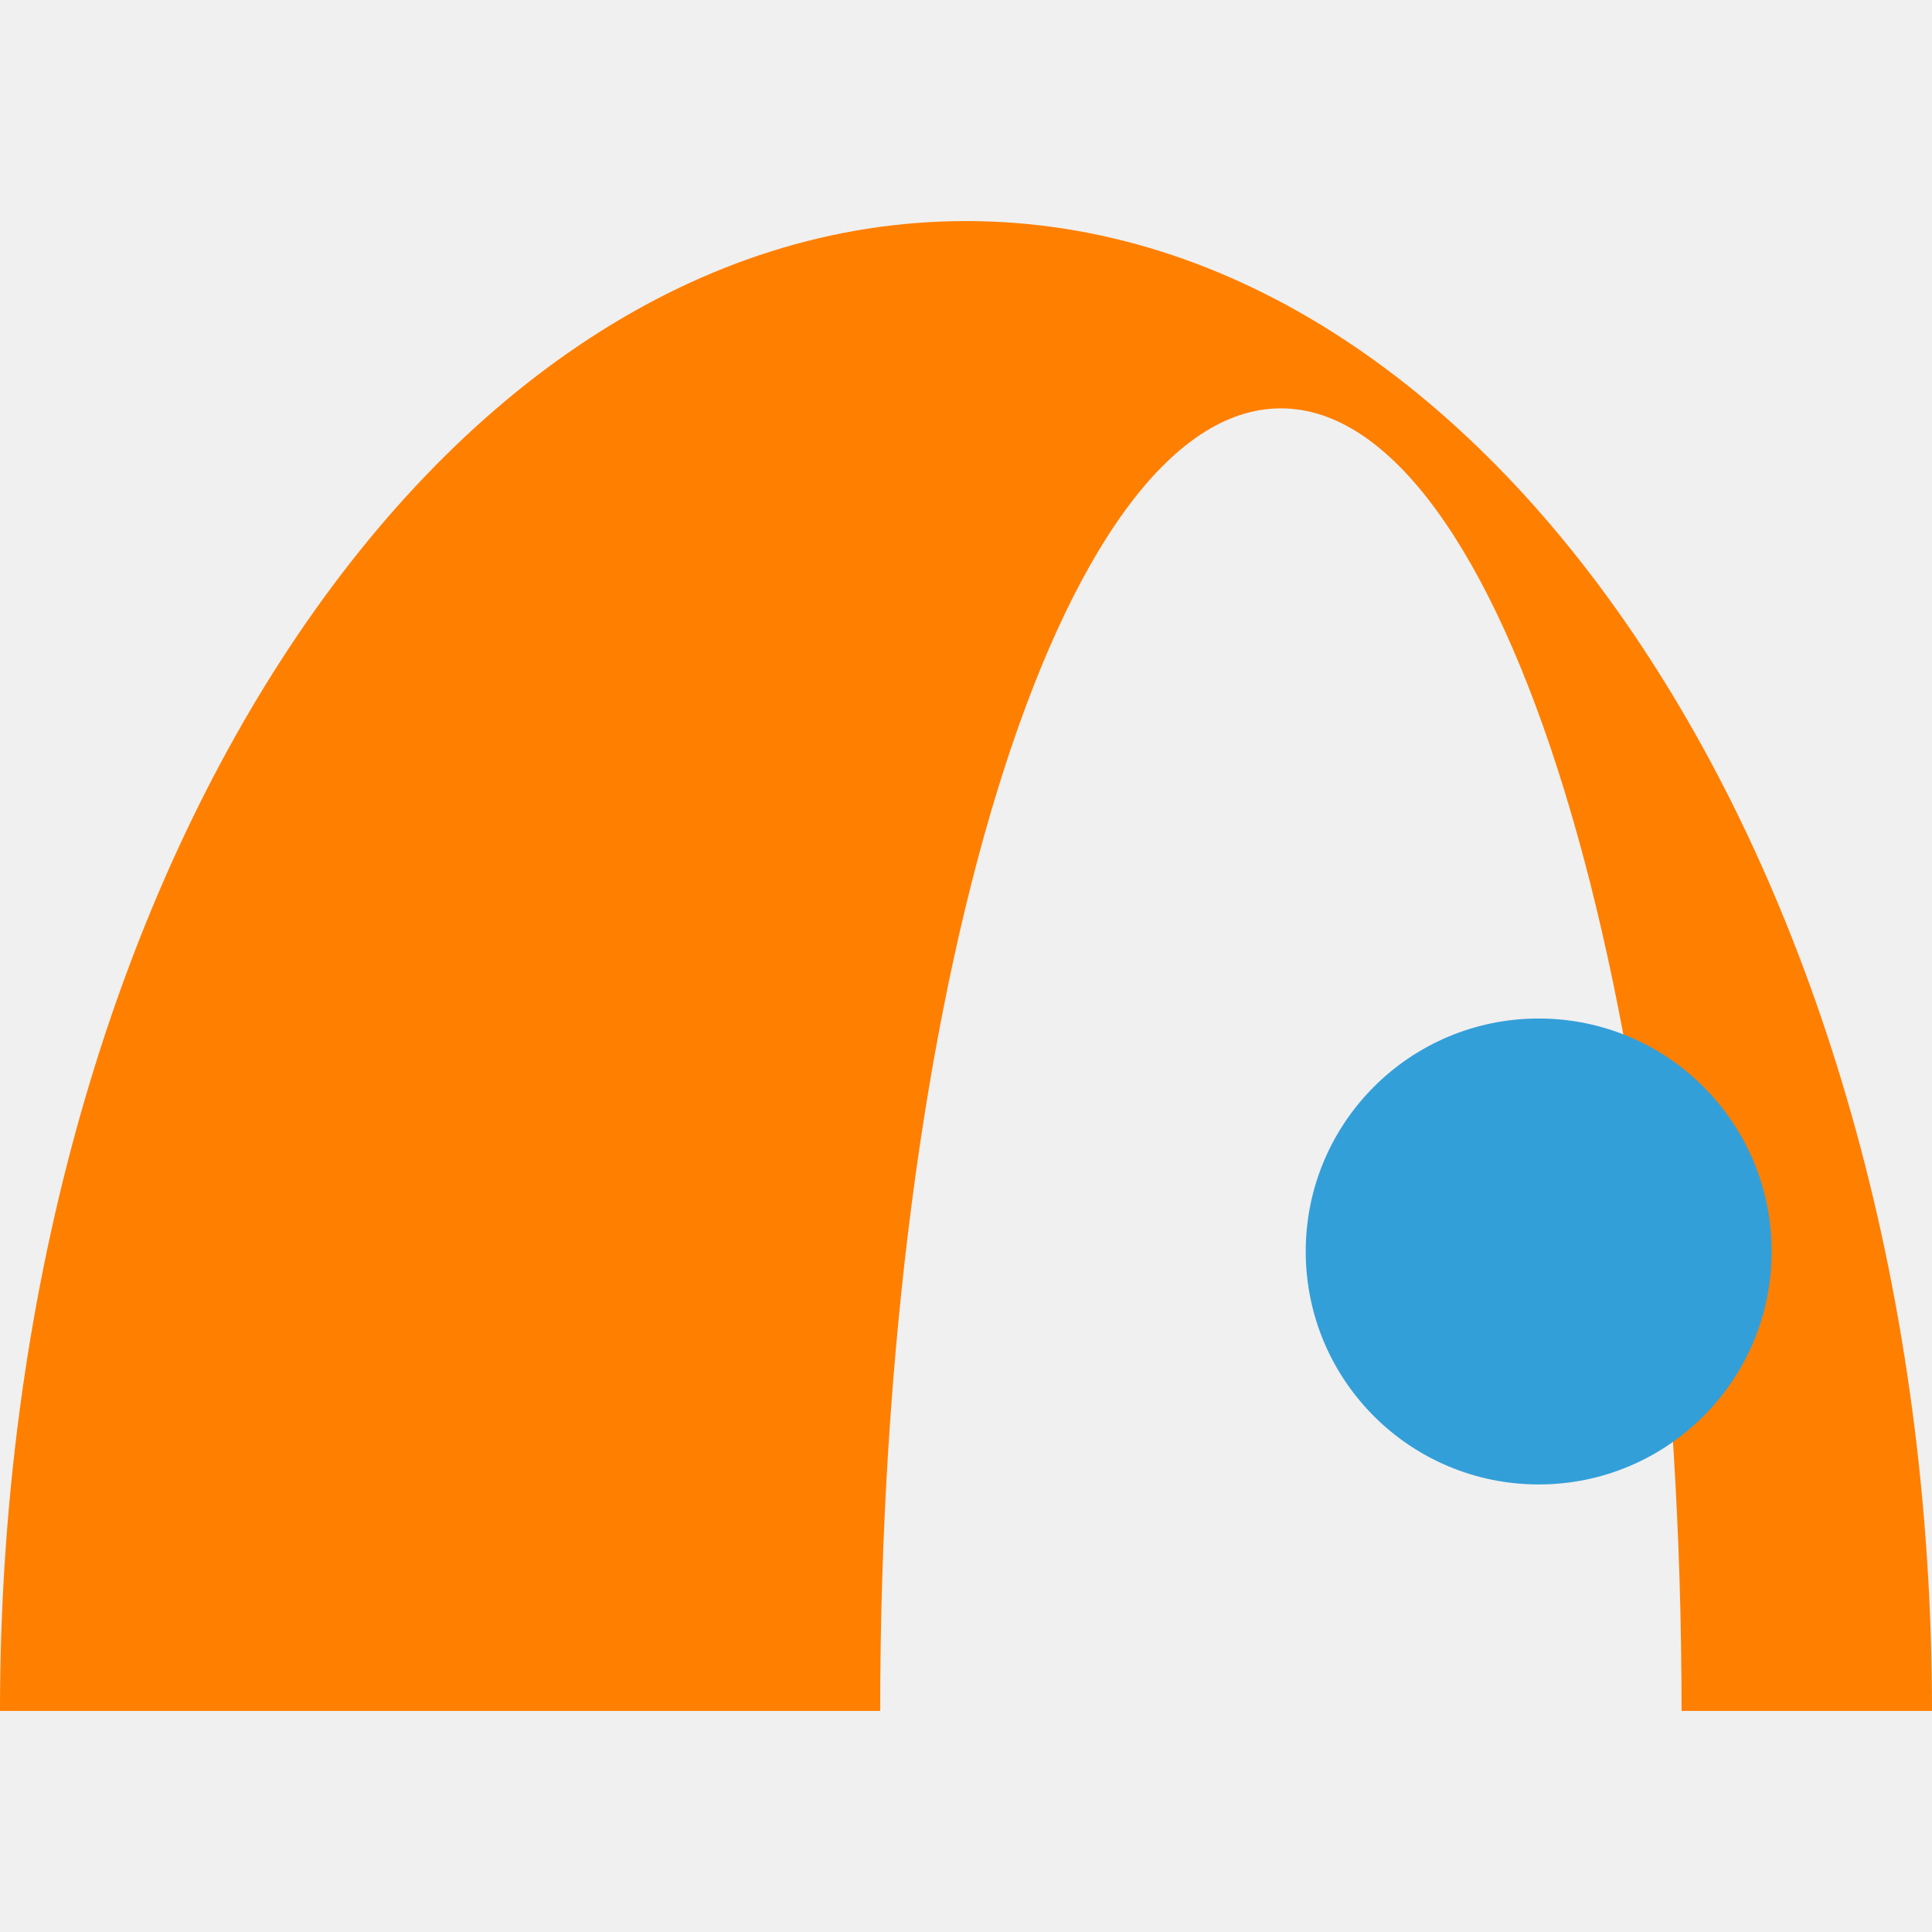
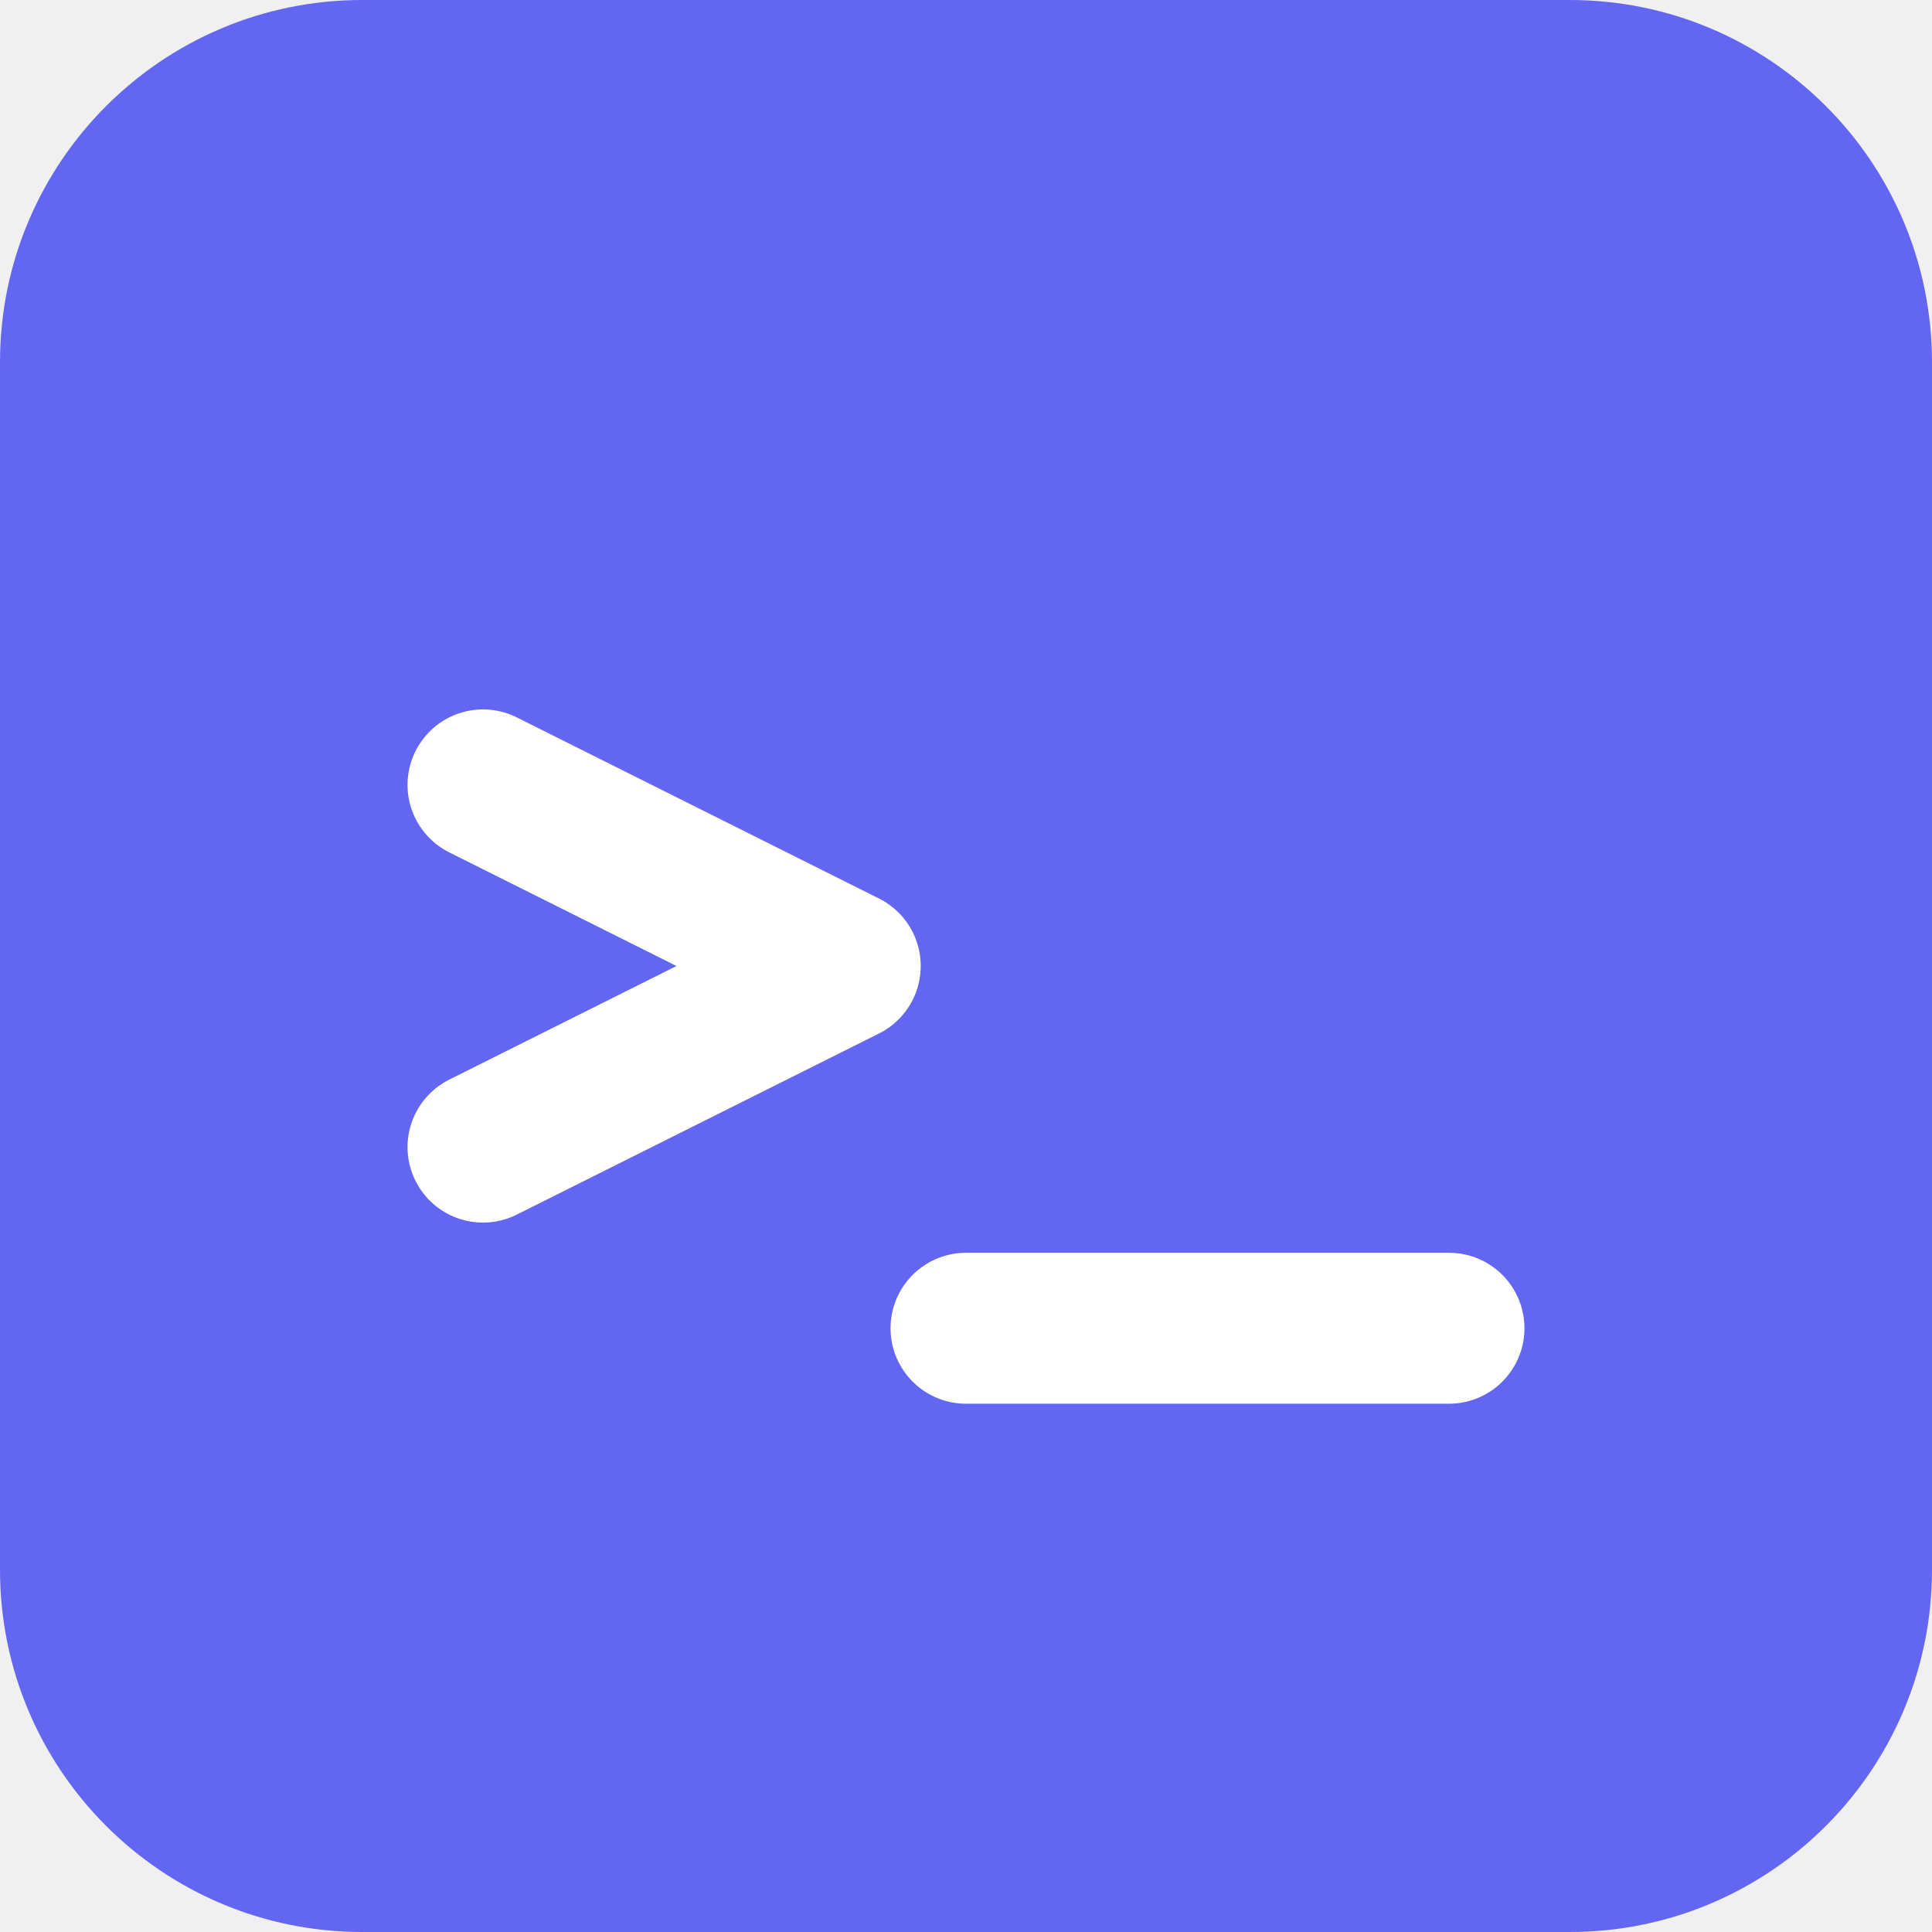
- <svg xmlns="http://www.w3.org/2000/svg" viewBox="30.12 20.09 128.21 128.21">
-   <path fill="#ff7f00" d="M158.33,133.63c0-54.61-28.7-98.87-64.11-98.87S30.12,79.02,30.12,133.63h58.41c0-47.74,11.91-86.44,26.59-86.44s26.59,38.7,26.59,86.44h16.62Z" />
-   <path fill="#339fd9" d="M147.69,103.14c0,8.54-6.92,15.46-15.46,15.46s-15.46-6.92-15.46-15.46,6.92-15.46,15.46-15.46,15.46,6.92,15.46,15.46Z" />
+ <svg xmlns="http://www.w3.org/2000/svg" viewBox="0 0 32 32">
+   <rect width="32" height="32" rx="6" fill="#6366f1" />
+   <path d="M8 13l6 3-6 3" stroke="white" stroke-width="2.5" stroke-linecap="round" stroke-linejoin="round" fill="none" />
+   <line x1="16" y1="22" x2="24" y2="22" stroke="white" stroke-width="2.5" stroke-linecap="round" />
</svg>
